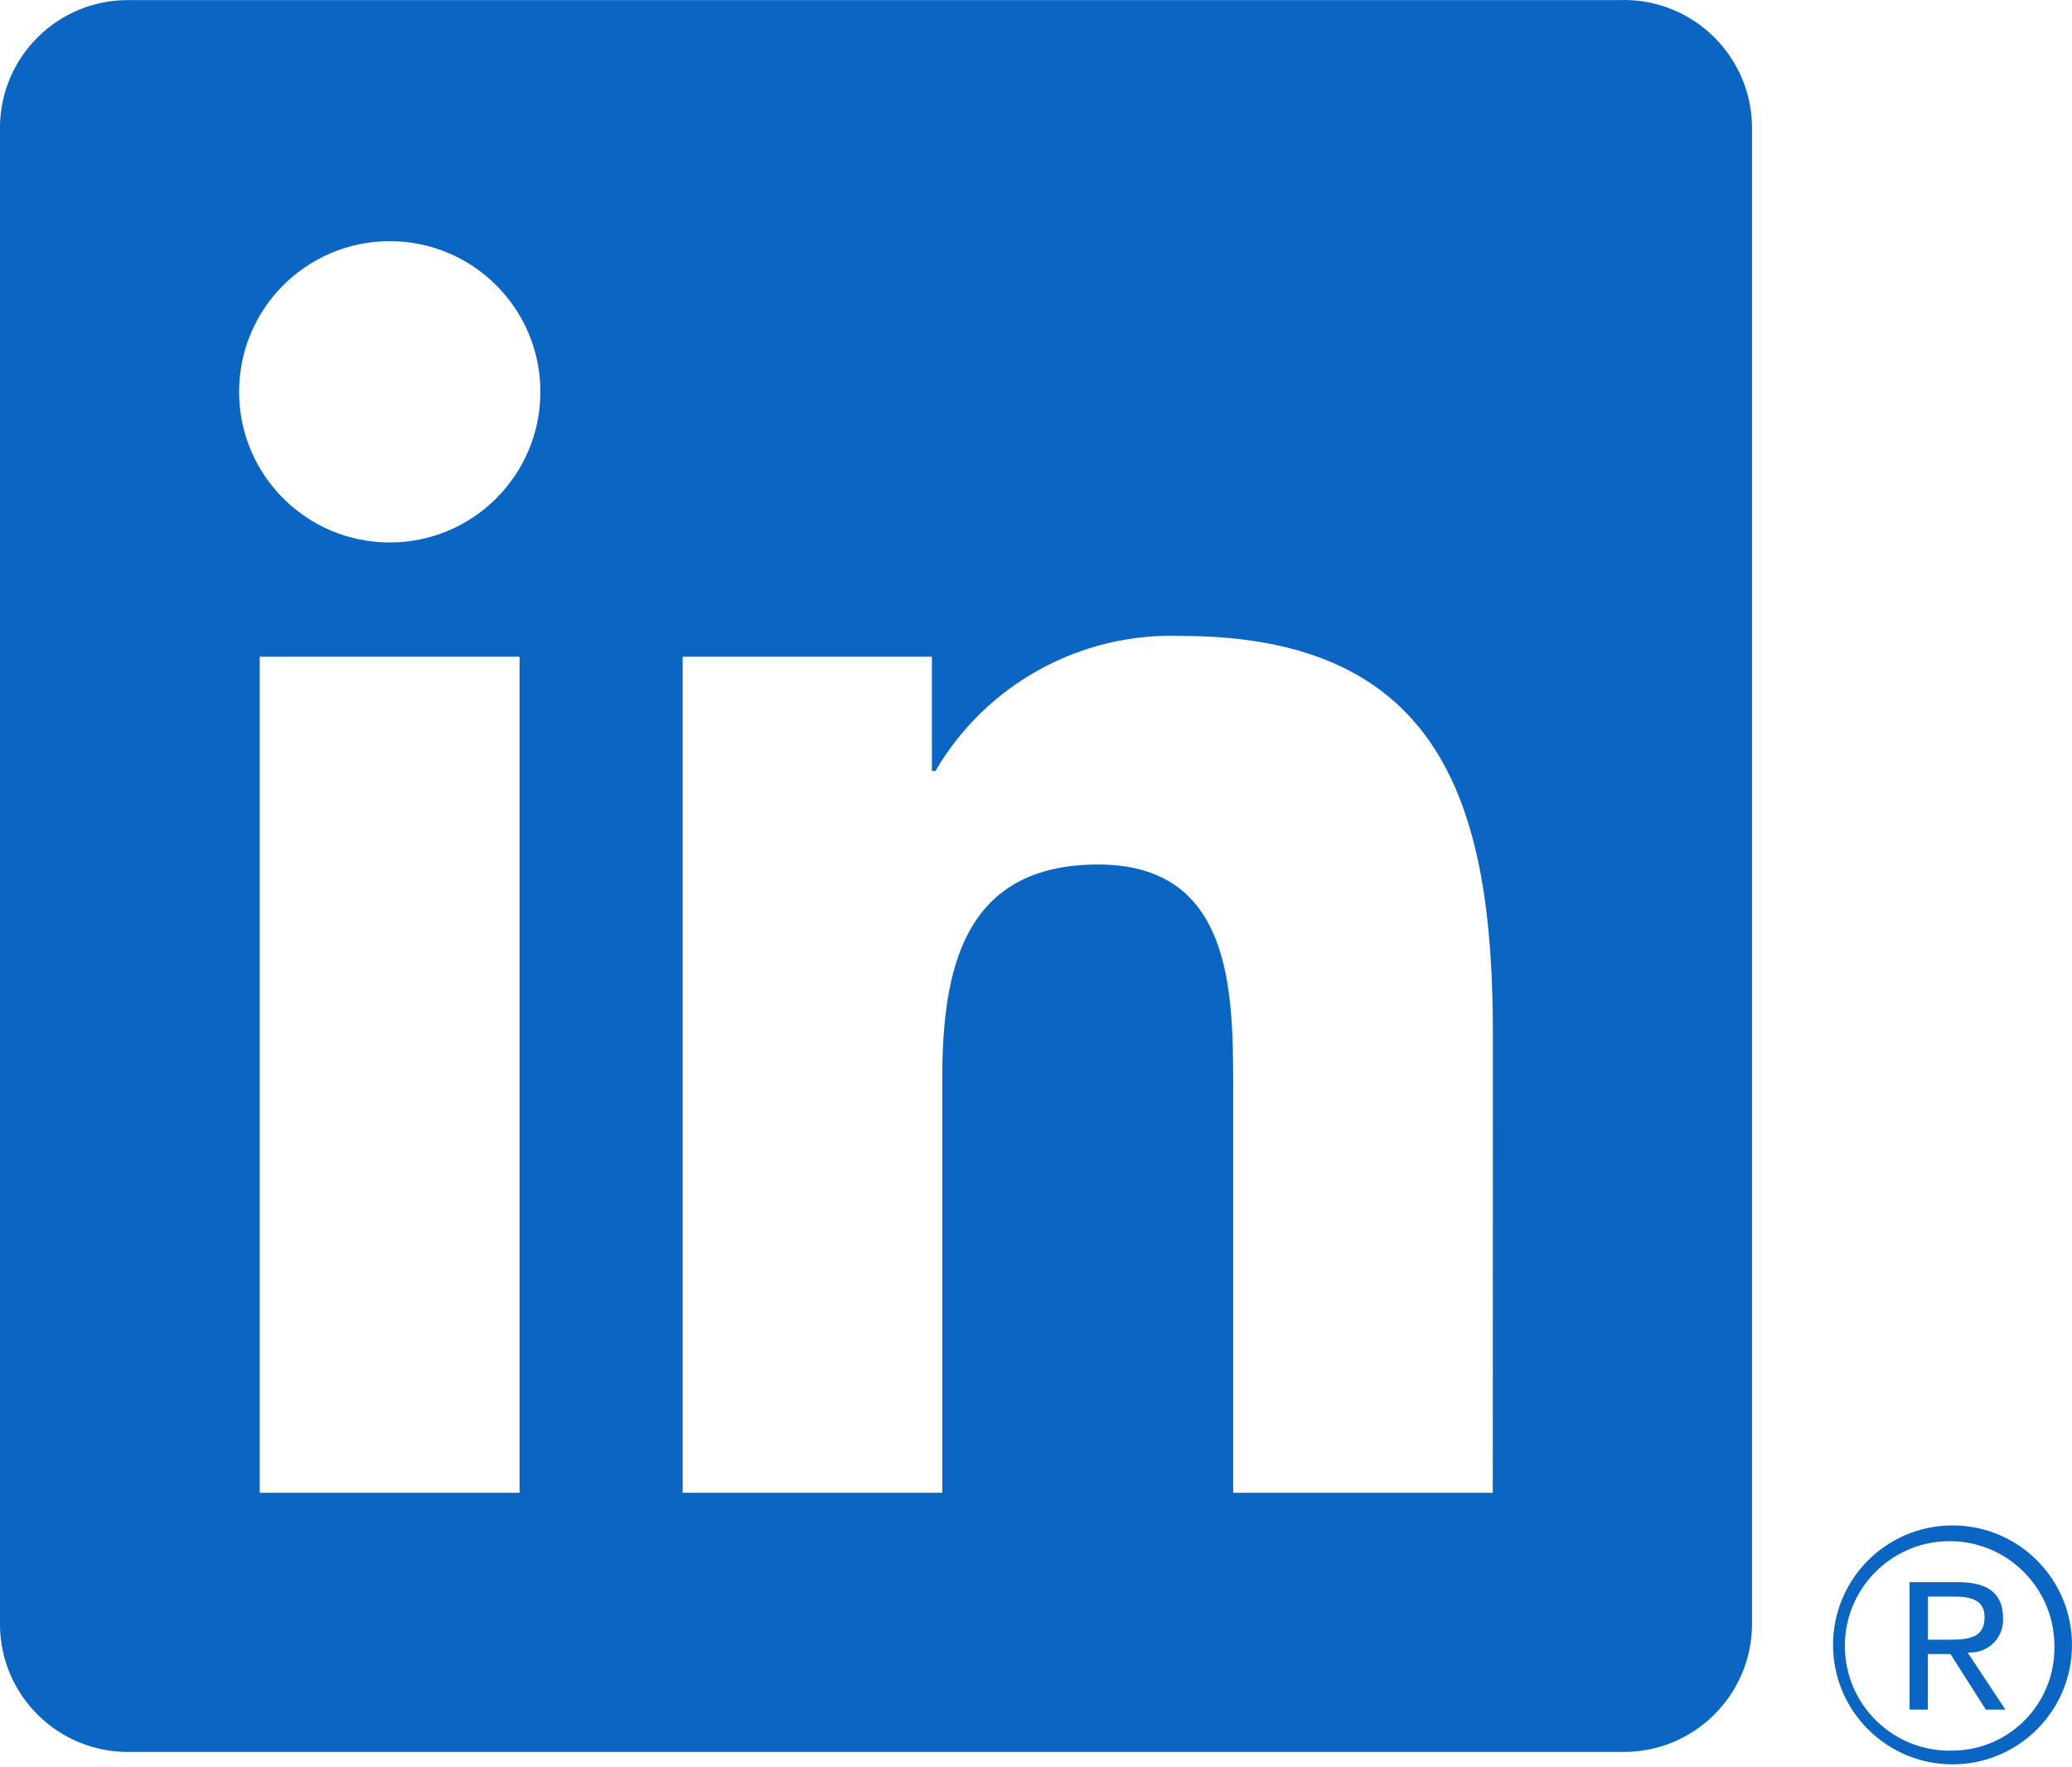
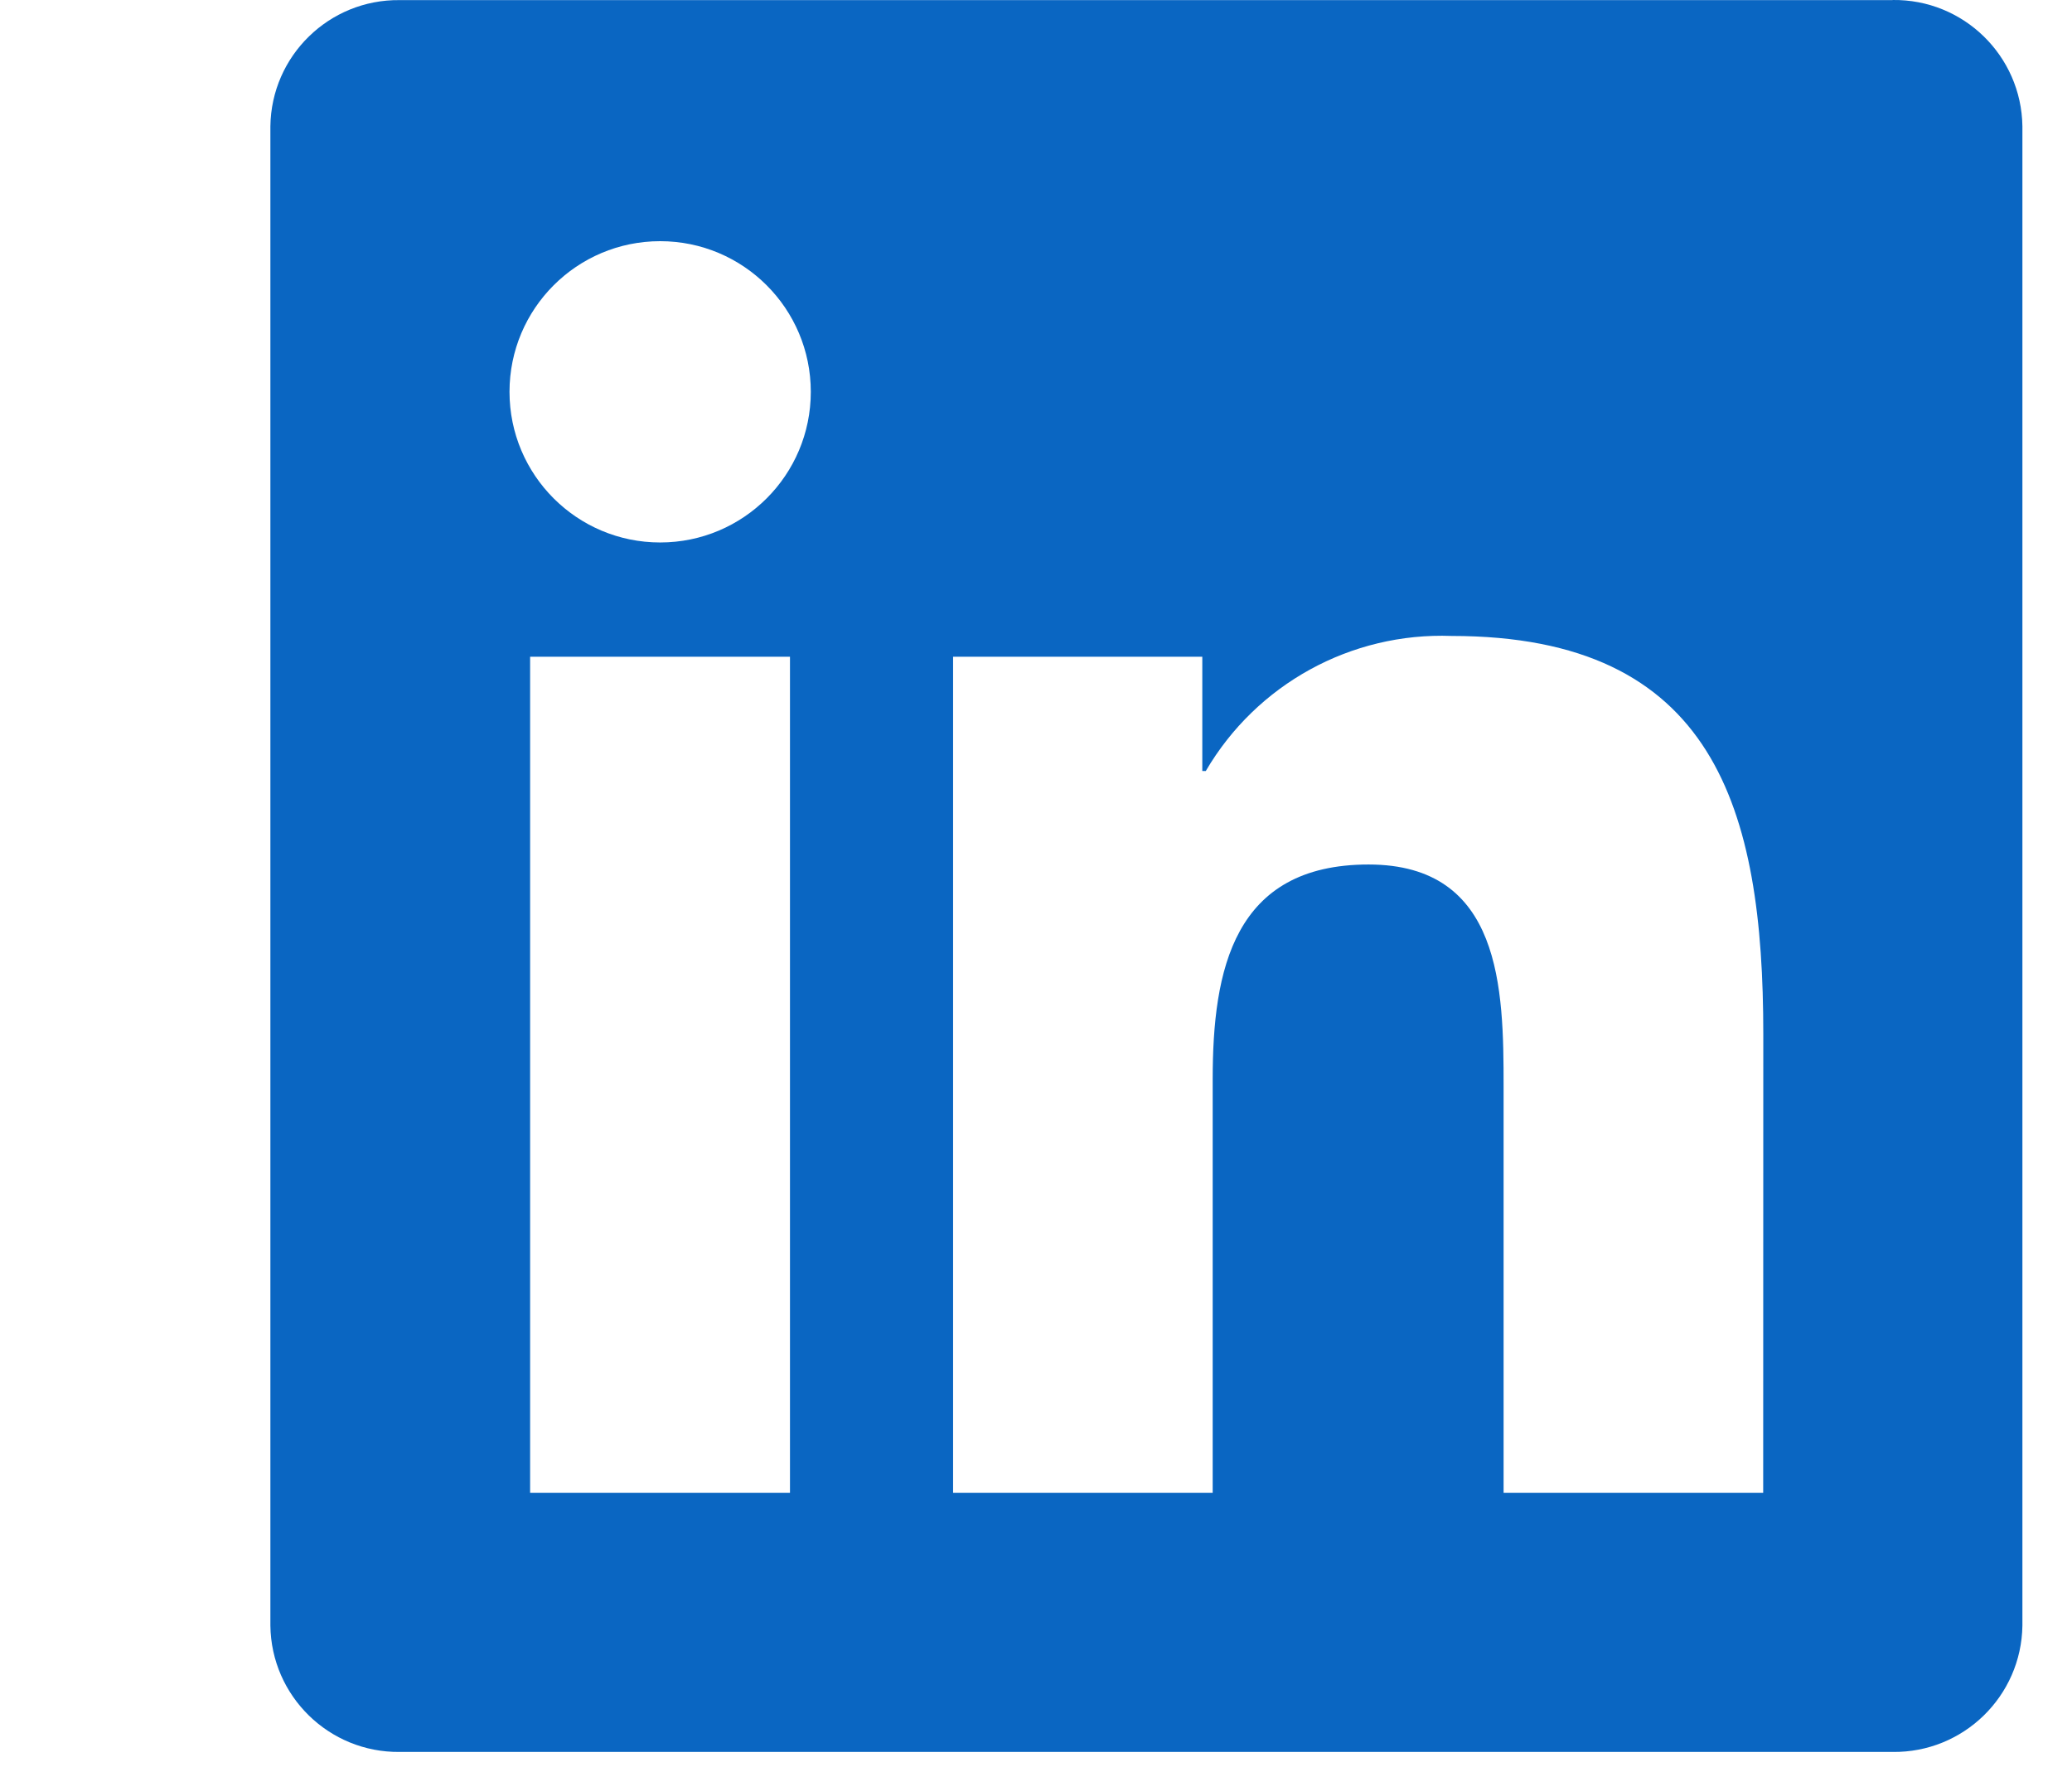
<svg xmlns="http://www.w3.org/2000/svg" id="Group_1282" data-name="Group 1282" width="76.624" height="65.326" viewBox="0 0 76.624 65.326">
-   <path id="Path_2525" data-name="Path 2525" d="M1165,274.515a1.2,1.2,0,0,0,1.21-1.269c0-.9-.543-1.33-1.657-1.33h-1.8v4.712h.677v-2.054h.832l.019.025,1.291,2.029h.724l-1.389-2.1Zm-.783-.472h-.785V272.45h.995c.514,0,1.1.084,1.1.757,0,.774-.593.836-1.314.836" transform="translate(-1092.136 -213.406)" fill="#0a66c2">
-  </path>
-   <path id="Path_2520" data-name="Path 2520" d="M958.98,112.559h-9.6V97.525c0-3.585-.064-8.2-4.993-8.2-5,0-5.765,3.906-5.765,7.939v15.294h-9.6V81.642h9.216v4.225h.129a10.1,10.1,0,0,1,9.093-4.994c9.73,0,11.524,6.4,11.524,14.726ZM918.19,77.416a5.571,5.571,0,1,1,5.57-5.572,5.571,5.571,0,0,1-5.57,5.572m4.8,35.143h-9.61V81.642h9.61Zm40.776-55.2h-55.21a4.728,4.728,0,0,0-4.781,4.67v55.439a4.731,4.731,0,0,0,4.781,4.675h55.21a4.741,4.741,0,0,0,4.8-4.675V62.025a4.738,4.738,0,0,0-4.8-4.67" transform="translate(-903.776 -57.355)" fill="#0a66c2">
-  </path>
-   <path id="Path_2526" data-name="Path 2526" d="M1156.525,264.22a4.418,4.418,0,1,0,.085,0h-.085m0,8.33a3.874,3.874,0,1,1,3.809-3.938c0,.022,0,.043,0,.065a3.791,3.791,0,0,1-3.708,3.871h-.1" transform="translate(-1084.362 -207.809)" fill="#0a66c2">
+   <path id="Path_2520" data-name="Path 2520" d="M958.98,112.559h-9.6V97.525c0-3.585-.064-8.2-4.993-8.2-5,0-5.765,3.906-5.765,7.939v15.294h-9.6V81.642h9.216v4.225h.129a10.1,10.1,0,0,1,9.093-4.994c9.73,0,11.524,6.4,11.524,14.726ZM918.19,77.416a5.571,5.571,0,1,1,5.57-5.572,5.571,5.571,0,0,1-5.57,5.572m4.8,35.143h-9.61V81.642h9.61Zm40.776-55.2h-55.21a4.728,4.728,0,0,0-4.781,4.67v55.439a4.731,4.731,0,0,0,4.781,4.675h55.21a4.741,4.741,0,0,0,4.8-4.675V62.025a4.738,4.738,0,0,0-4.8-4.67" transform="translate(-893.776 -57.355)" fill="#0a66c2">
 </path>
</svg>
